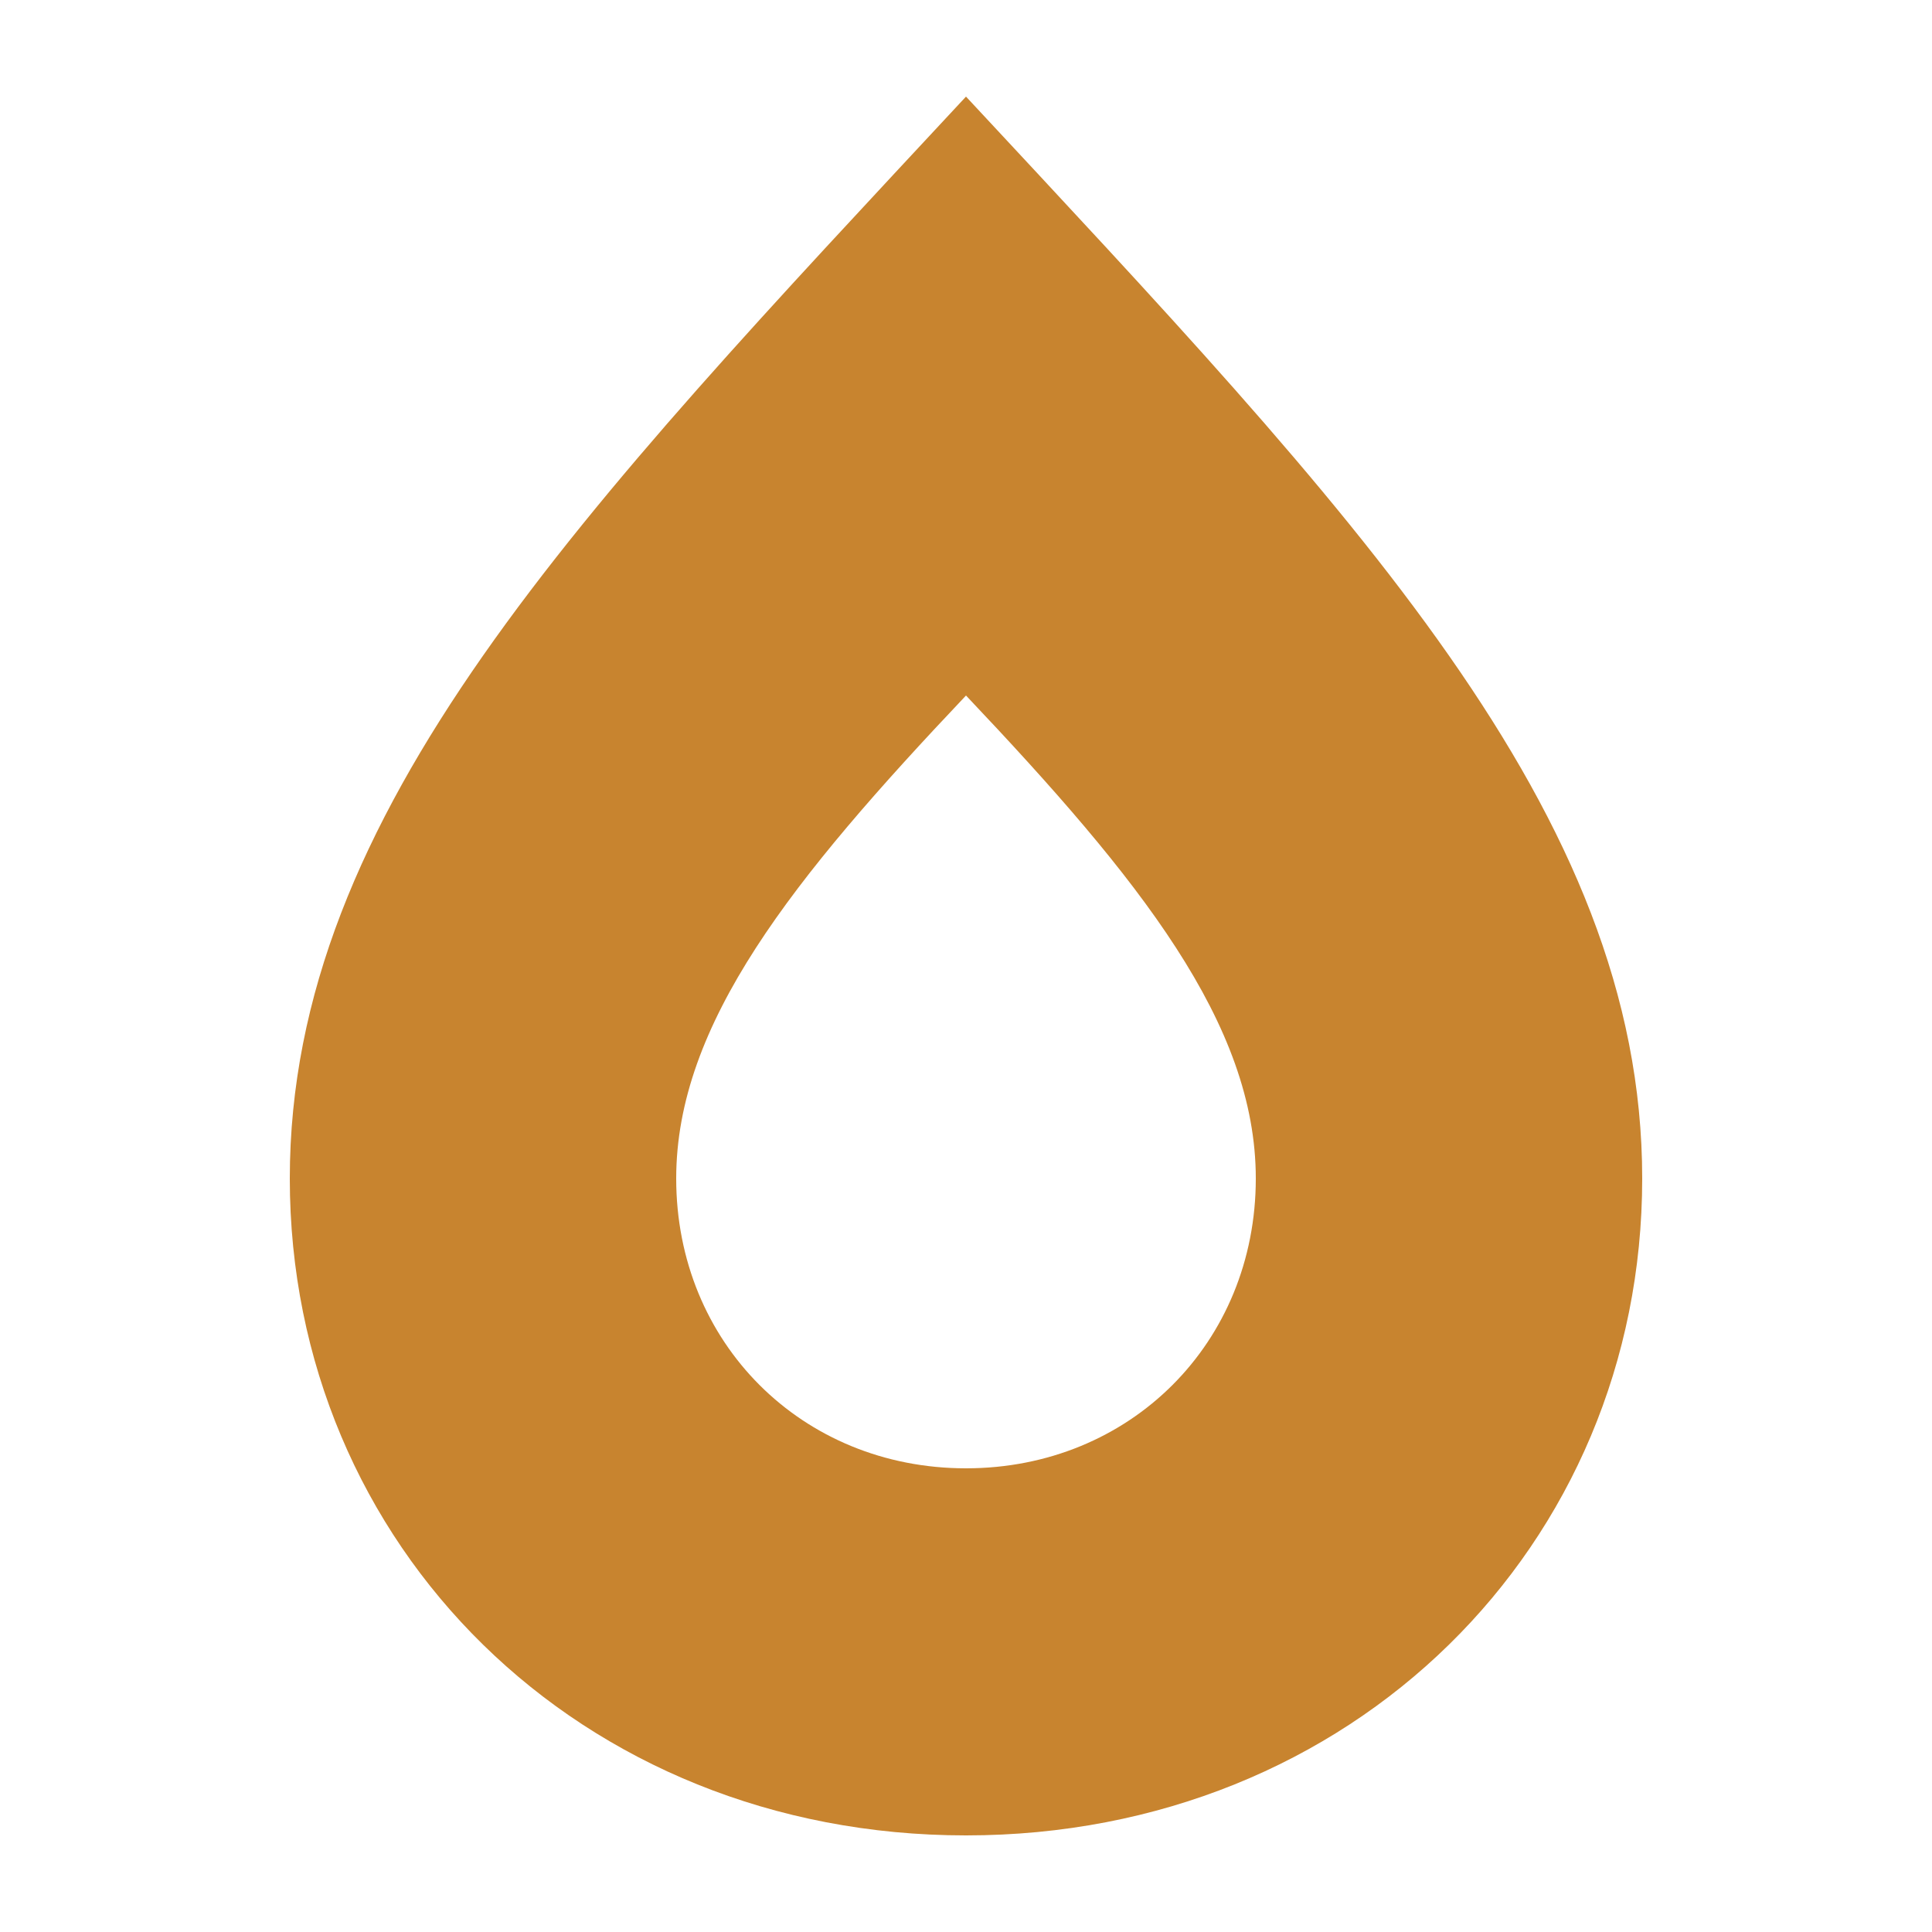
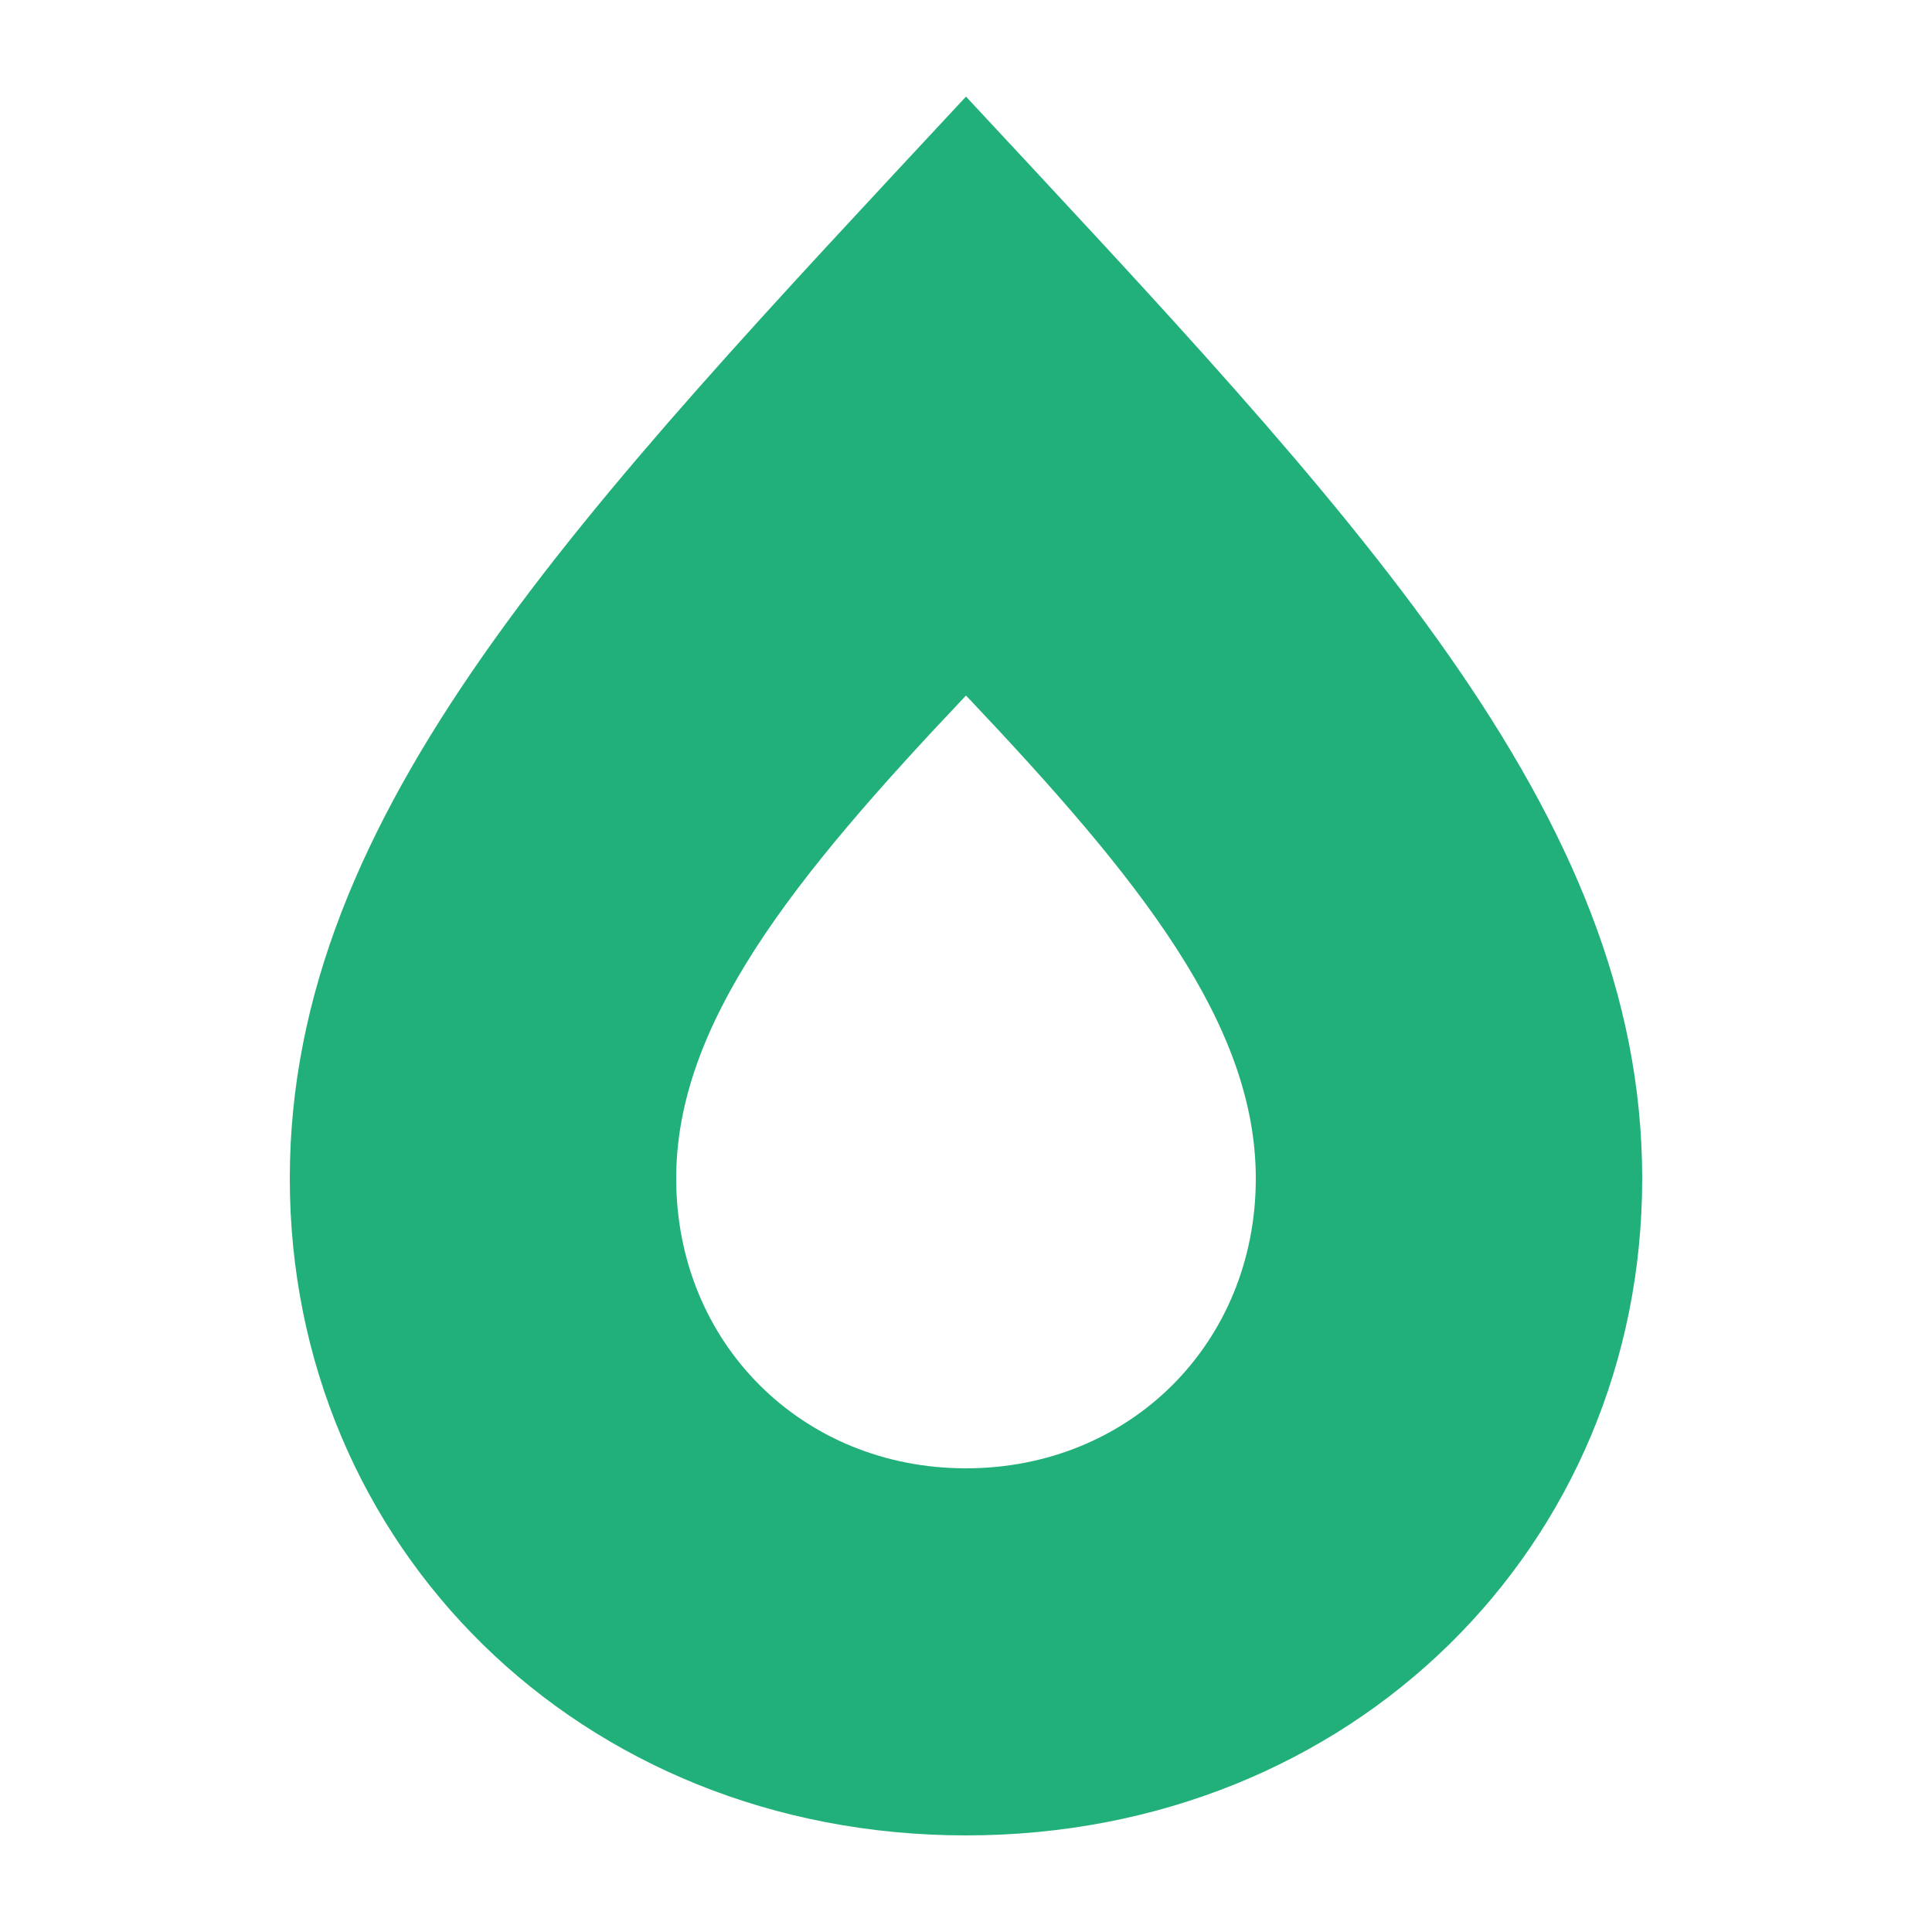
<svg xmlns="http://www.w3.org/2000/svg" width="20" height="20" viewBox="0 0 20 20" role="img" aria-label="Acid sprayer texture">
-   <path fill="#c8842f" fill-rule="evenodd" d="M10 1c4 4.3 7 7.4 7 11.2 0 3.8-3 6.8-7 6.8s-7-3-7-6.8C3 8.4 6 5.3 10 1Zm0 6.2c-1.8 1.9-3 3.4-3 5 0 1.7 1.3 3 3 3s3-1.3 3-3c0-1.6-1.2-3.1-3-5Z" />
+   <path fill="#22b07a" fill-rule="evenodd" d="M10 1c4 4.3 7 7.4 7 11.2 0 3.8-3 6.8-7 6.8s-7-3-7-6.8C3 8.4 6 5.3 10 1Zm0 6.2c-1.8 1.9-3 3.4-3 5 0 1.7 1.3 3 3 3s3-1.3 3-3c0-1.6-1.2-3.1-3-5Z" />
</svg>
